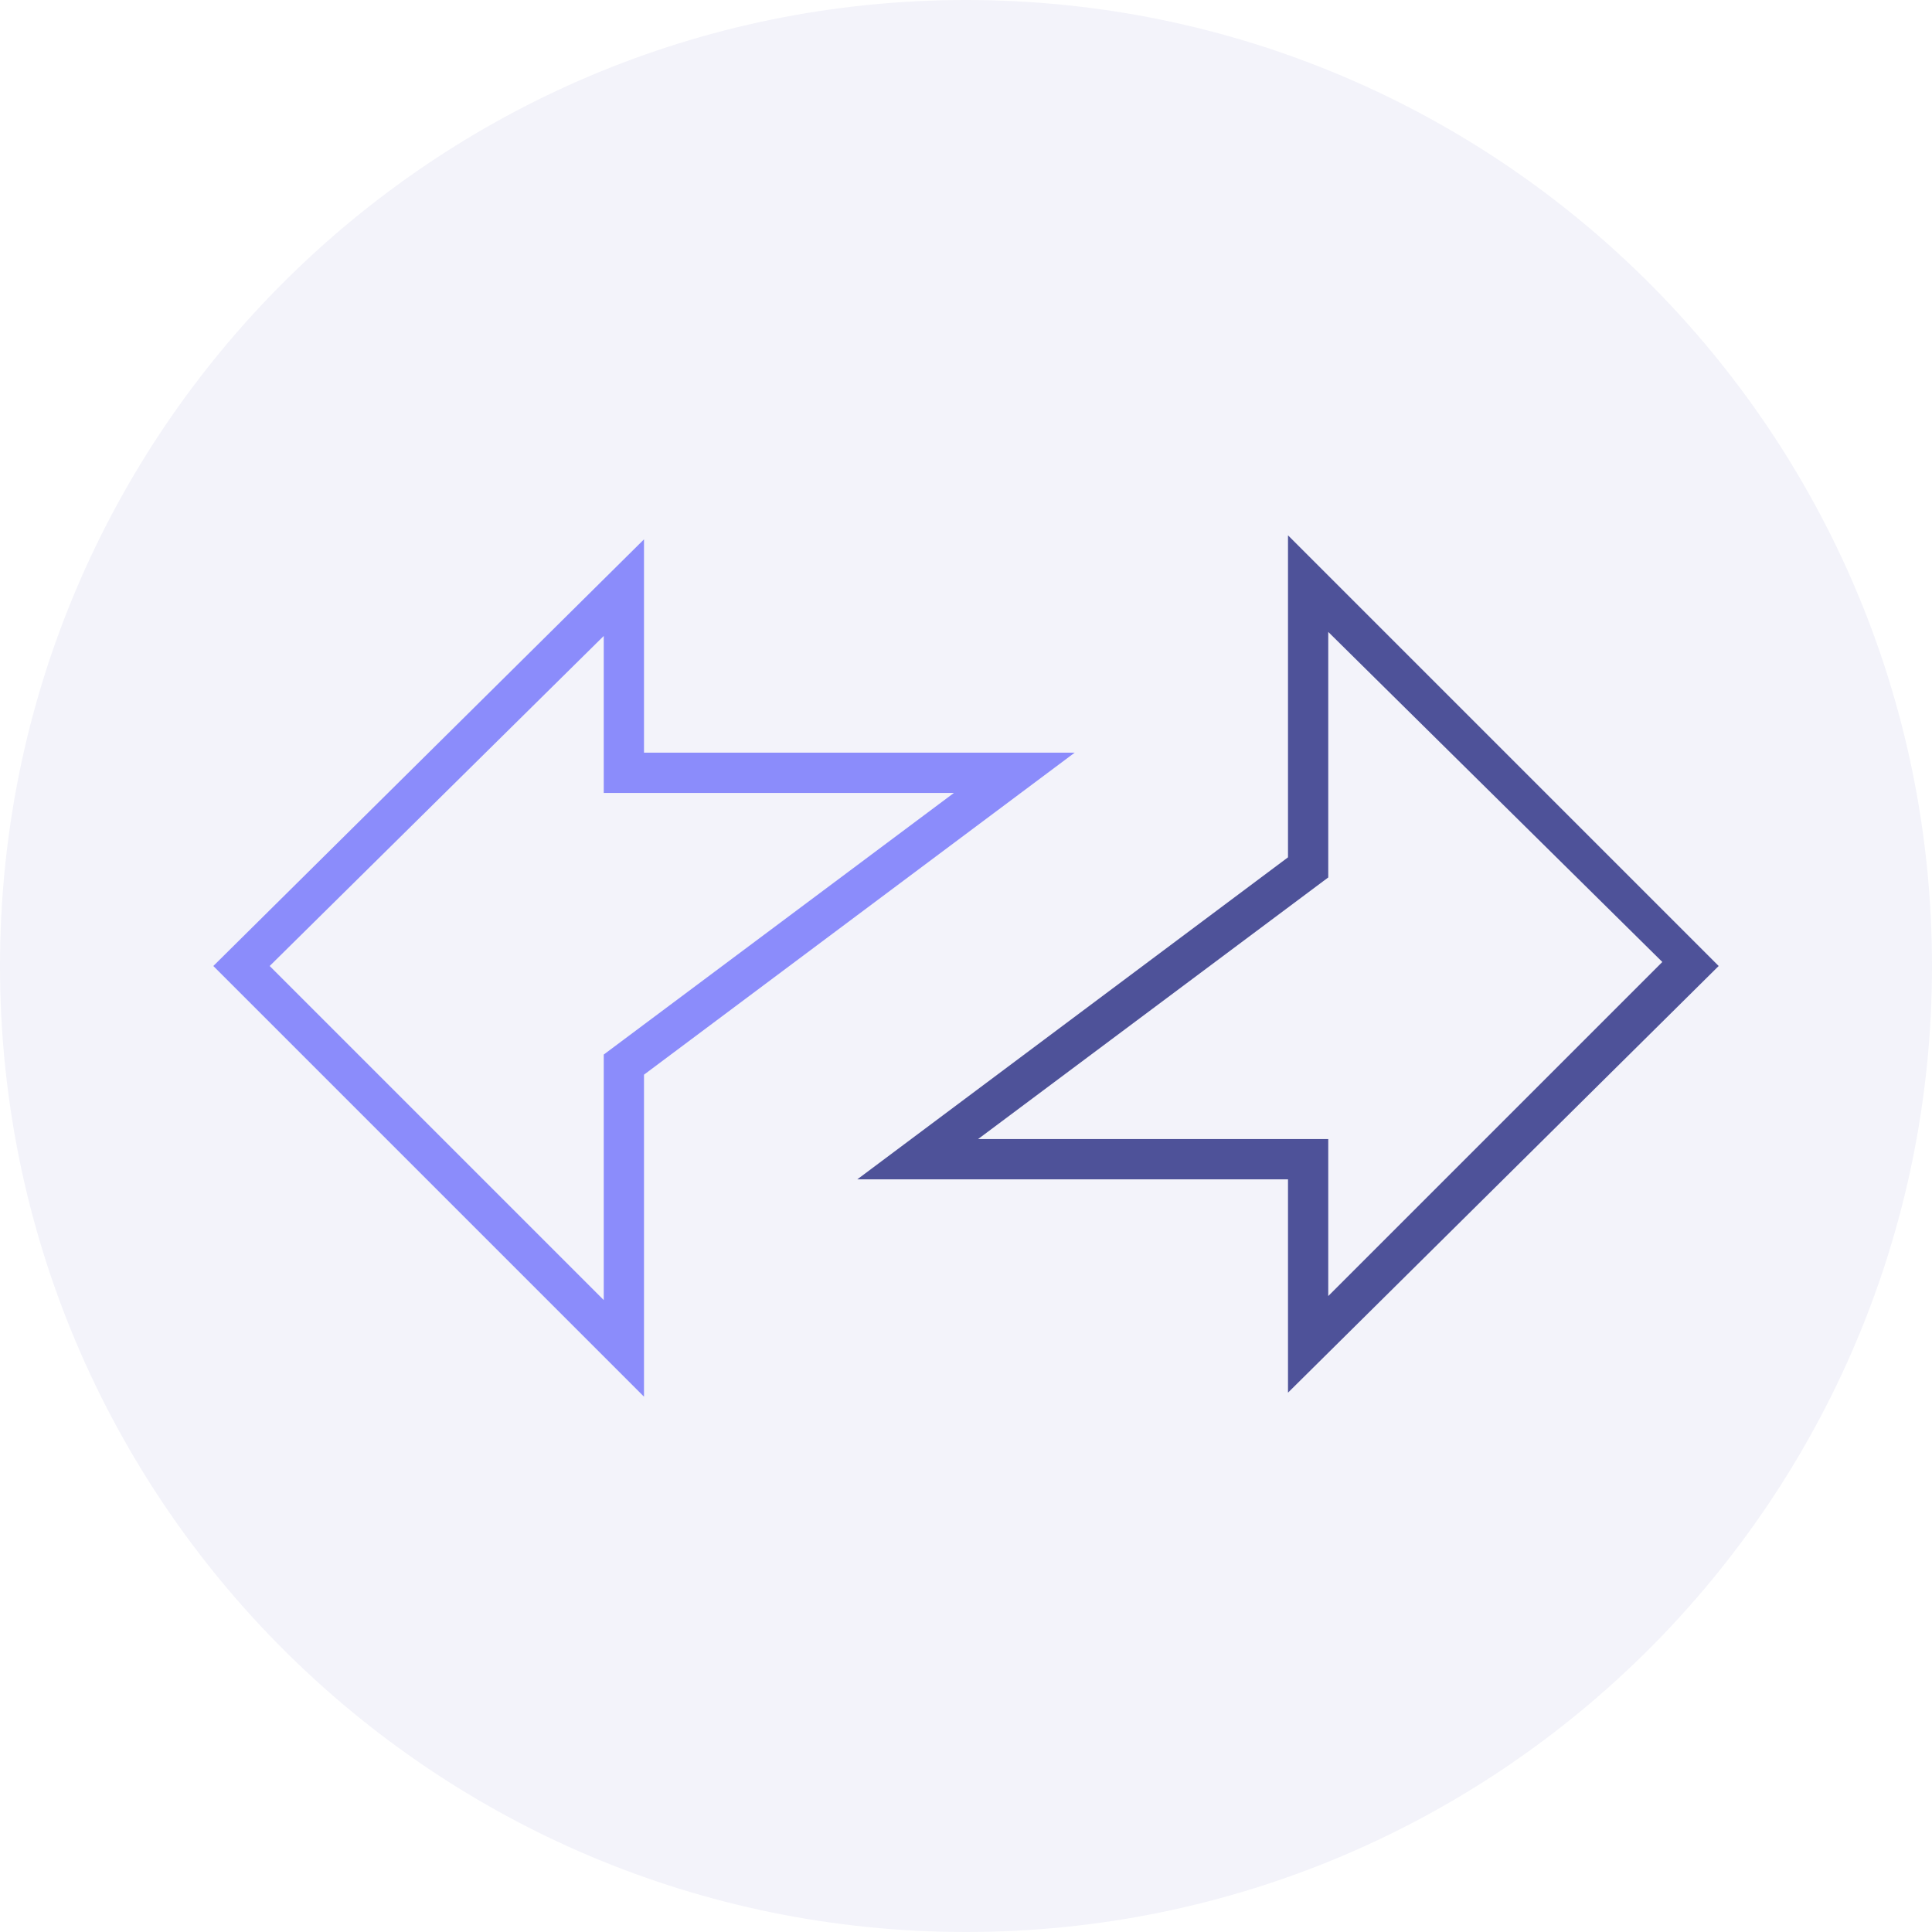
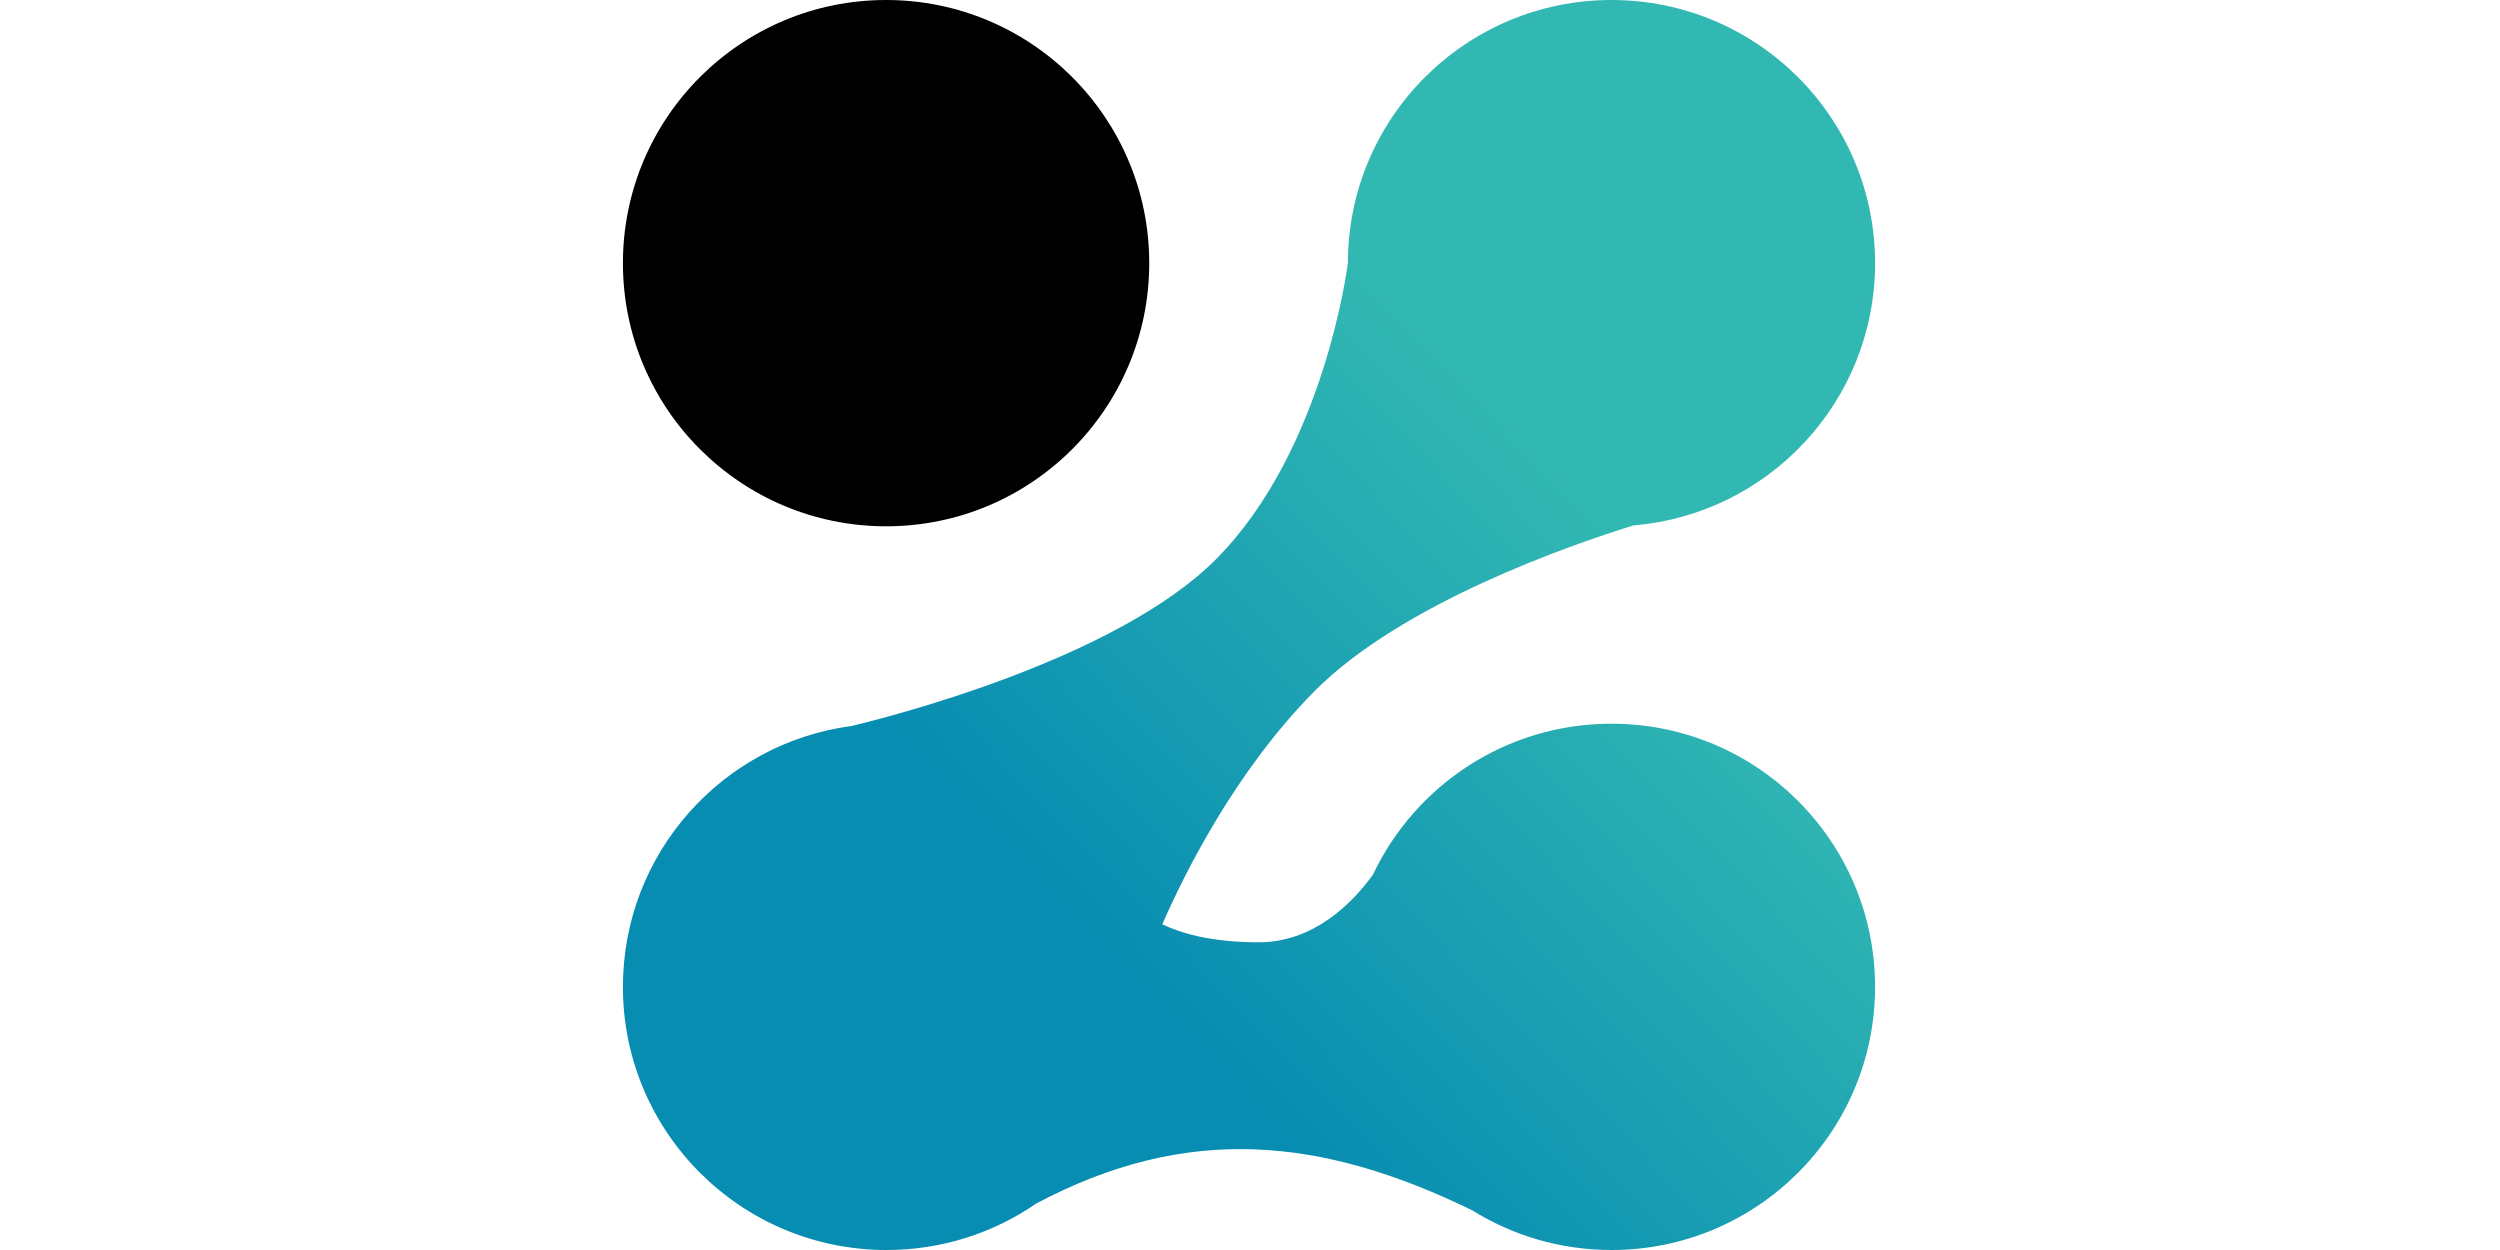
- <svg xmlns="http://www.w3.org/2000/svg" version="1.1" id="Layer_1" x="0px" y="0px" viewBox="0 0 48 48" style="enable-background:new 0 0 48 48;" xml:space="preserve">
-   <style type="text/css">
- 	.st0{fill:#F3F3FA;}
- 	.st1{fill-rule:evenodd;clip-rule:evenodd;fill:#4E5299;}
- 	.st2{fill-rule:evenodd;clip-rule:evenodd;fill:#8B8CFB;}
- </style>
-   <circle class="st0" cx="24" cy="24" r="24" />
-   <path class="st1" d="M32,21.3l-10.7,8H32v5.3L42.7,24L32,13.3V21.3z M33,15.7v6.1l-8.7,6.5H33v3.9l8.3-8.3L33,15.7z" />
-   <path class="st2" d="M16,26.7l10.7-8H16v-5.3L5.3,24L16,34.7V26.7z M15,32.3v-6.1l8.7-6.5H15v-3.9L6.7,24L15,32.3z" />
+ <svg xmlns="http://www.w3.org/2000/svg" width="50" height="25" viewBox="0 0 602 600" fill="none">
+   <path d="M252.634 126.312C252.634 196.074 196.086 252.624 126.328 252.624C56.57 252.624 0 196.074 0 126.312C0 56.55 56.547 0 126.328 0C196.064 0 252.634 56.55 252.634 126.312Z" fill="currentColor" />
+   <path fill-rule="evenodd" clip-rule="evenodd" d="M485.062 252.191C550.005 246.84 601.037 192.527 601.037 126.312C601.037 56.55 544.391 0 474.511 0C404.632 0 347.986 56.55 347.986 126.312C347.986 126.318 347.986 126.323 347.986 126.328L347.961 126.308C347.961 126.308 336.994 215.842 284.698 268.415C236.804 316.564 127.722 344.179 109.702 348.485C47.767 356.706 0 409.627 0 473.688C0 543.45 56.669 600 126.548 600C153.199 600 177.924 591.776 198.316 577.73C270.745 539.252 335.333 545.693 407.661 580.951C427.058 593.025 449.969 600 474.511 600C544.391 600 601.037 543.45 601.037 473.688C601.037 403.926 544.391 347.376 474.511 347.376C423.938 347.376 380.296 376.996 360.042 419.806C350.178 433.421 331.712 452.305 305.165 452.305C281.805 452.305 267.204 447.687 258.901 443.649C269.387 419.641 293.974 369.962 332.163 331.571C373.862 289.651 454.212 261.769 485.062 252.191Z" fill="url(#paint0_linear_904_88210)" />
+   <defs>
+     <linearGradient id="paint0_linear_904_88210" x1="186.153" y1="406.225" x2="412.46" y2="188.693" gradientUnits="userSpaceOnUse">
+       <stop stop-color="#088DB2" />
+       <stop offset="1" stop-color="#32B8B2" />
+     </linearGradient>
+   </defs>
</svg>
